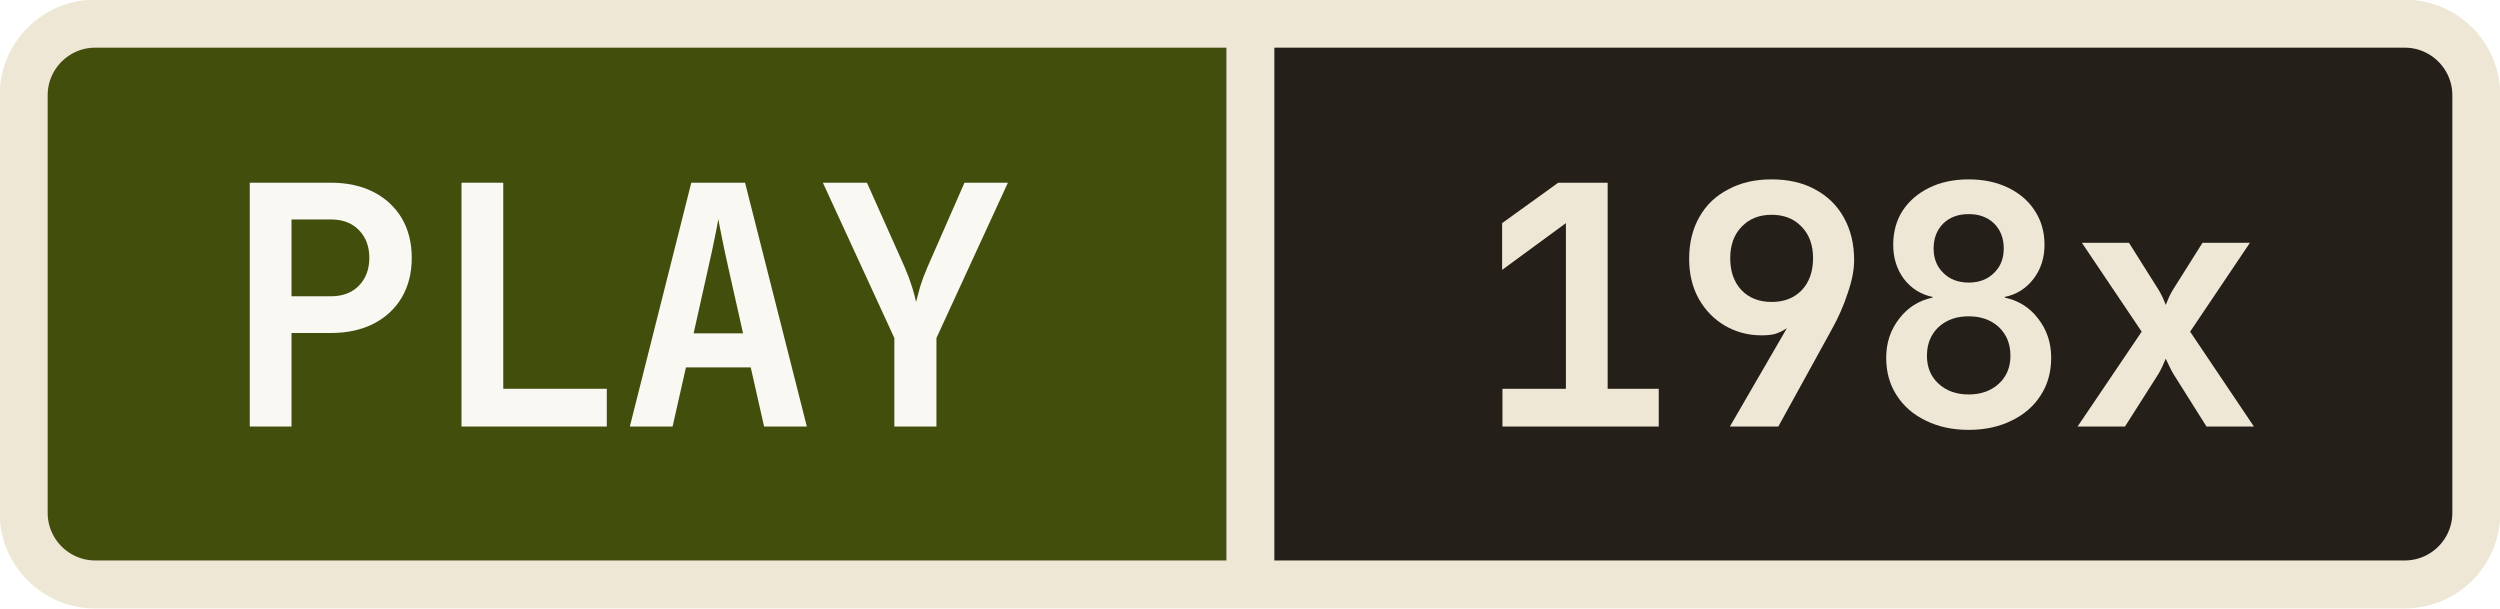
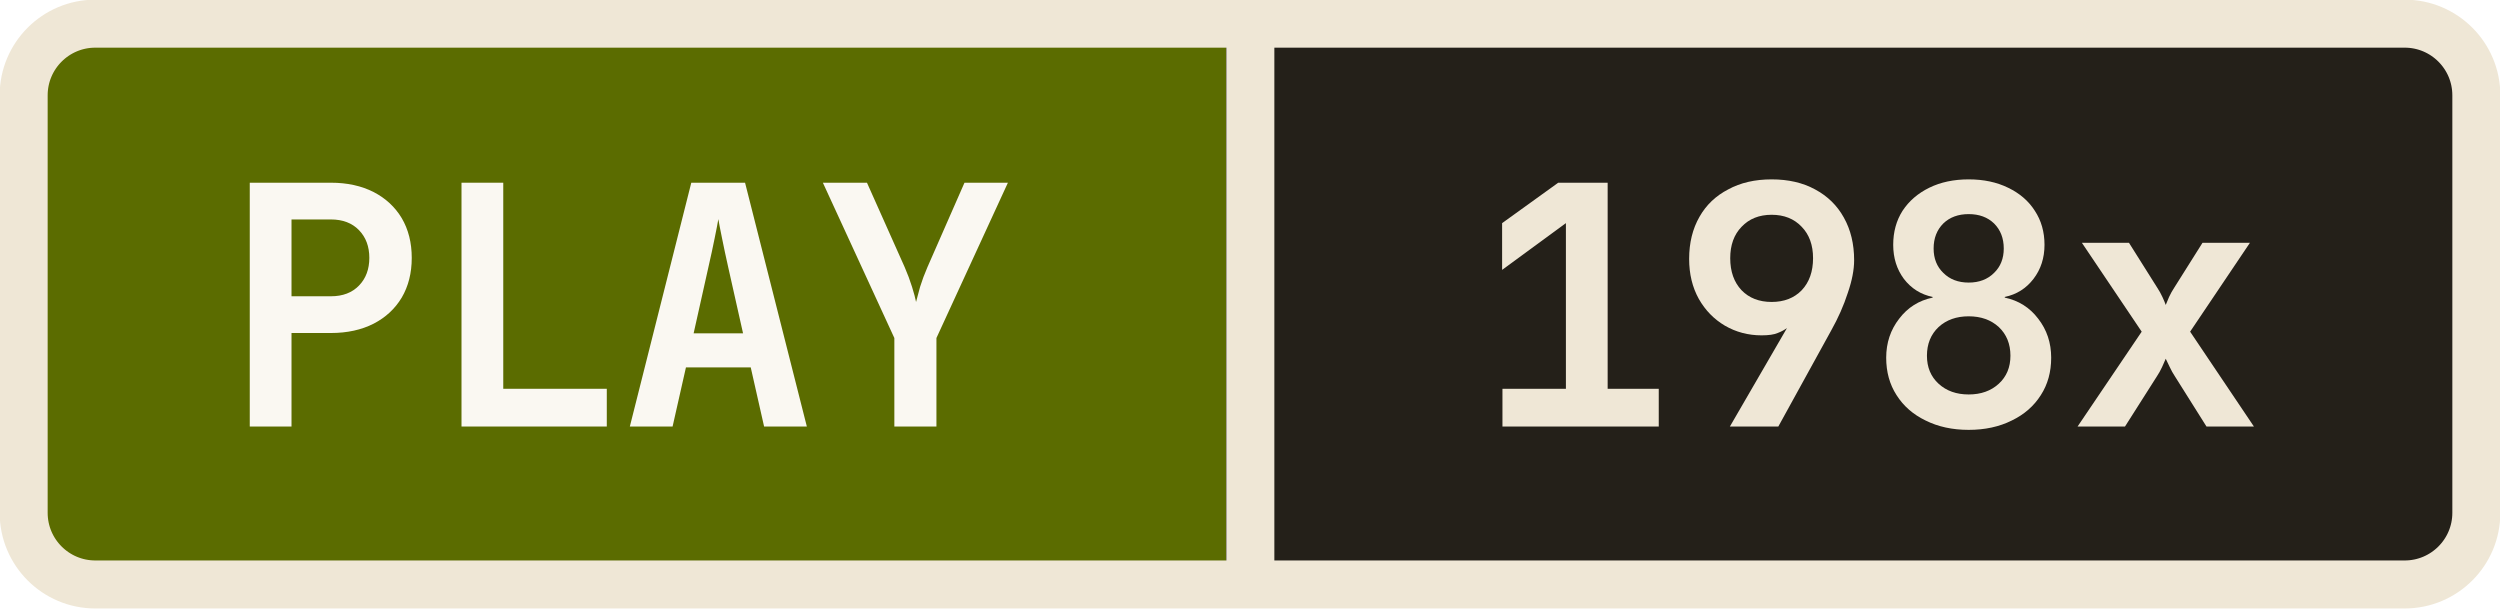
<svg xmlns="http://www.w3.org/2000/svg" width="359.3" height="87.5" viewBox="0 0 359.3 87.5" role="img" aria-label="Play198x">
  <g>
    <clipPath id="r">
      <rect x="3.4" y="3.4" width="352.5" height="80.6" rx="10.3" />
    </clipPath>
    <g clip-path="url(#r)">
-       <rect x="3.4" y="3.4" width="172.8" height="80.6" fill="#424e0c" />
+       <rect x="3.4" y="3.4" width="172.8" height="80.6" fill="#5b6c00" />
      <rect x="176.2" y="3.4" width="179.7" height="80.6" fill="#242019" />
    </g>
    <rect x="3.4" y="3.4" width="352.5" height="80.6" rx="10.3" fill="none" stroke="#efe7d6" stroke-width="6.9" />
    <line x1="179.7" y1="3.4" x2="179.7" y2="84.1" stroke="#efe7d6" stroke-width="6.9" />
    <g fill="#faf8f2" transform="translate(32.2 61.3) scale(0.048 -0.048)">
      <path d="M77 0V730H320Q393 730 448 702Q502 674 532 624Q562 573 562 505Q562 437 532 386Q502 336 448 308Q393 280 320 280H202V0ZM202 390H320Q373 390 404 422Q435 454 435 505Q435 556 404 588Q373 620 320 620H202Z" />
      <path d="M121 0V730H246V113H556V0Z" transform="translate(590 0)" />
      <path d="M35 0 219 730H380L565 0H437L397 177H203L163 0ZM226 279H374L330 475Q319 524 311 564Q303 603 300 621Q297 603 289 564Q281 524 270 476Z" transform="translate(1180 0)" />
      <path d="M237 0V265L23 730H155L268 477Q281 447 290 418Q299 389 302 373Q306 389 314 418Q323 447 336 477L447 730H577L363 265V0Z" transform="translate(1770 0)" />
    </g>
    <g fill="#efe7d6" transform="translate(211.9 61.3) scale(0.048 -0.048)">
      <path d="M84 0V113H274V609L83 469V609L251 730H399V113H552V0Z" />
      <path d="M175 0 346 295Q334 286 318 280Q302 273 270 273Q210 273 160 302Q111 331 82 382Q53 434 53 502Q53 574 84 628Q114 681 170 710Q225 740 300 740Q375 740 430 710Q486 680 516 626Q547 571 547 498Q547 455 528 400Q510 344 478 287L320 0ZM300 373Q356 373 390 408Q424 444 424 504Q424 563 390 598Q356 634 300 634Q244 634 210 598Q176 563 176 504Q176 444 210 408Q244 373 300 373Z" transform="translate(590 0)" />
      <path d="M300 -10Q227 -10 171 18Q115 45 84 94Q53 142 53 206Q53 273 92 323Q130 373 192 386V388Q139 399 106 442Q74 485 74 544Q74 602 102 646Q131 690 182 715Q233 740 300 740Q367 740 418 715Q470 690 498 646Q527 602 527 544Q527 485 494 442Q461 399 408 388V386Q470 373 508 323Q547 273 547 206Q547 142 516 94Q485 45 429 18Q373 -10 300 -10ZM300 431Q347 431 376 460Q405 488 405 533Q405 579 376 608Q347 636 300 636Q253 636 224 608Q195 579 195 533Q195 488 224 460Q253 431 300 431ZM300 96Q355 96 390 128Q425 160 425 212Q425 265 390 298Q355 330 300 330Q245 330 210 298Q175 265 175 212Q175 160 210 128Q245 96 300 96Z" transform="translate(1180 0)" />
      <path d="M36 0 228 284 49 550H190L275 415Q283 403 290 388Q297 373 300 364Q304 373 310 388Q317 403 325 415L410 550H552L373 284L564 0H422L327 151Q319 163 312 178Q304 194 300 203Q296 194 289 178Q282 163 274 151L178 0Z" transform="translate(1770 0)" />
    </g>
  </g>
</svg>
